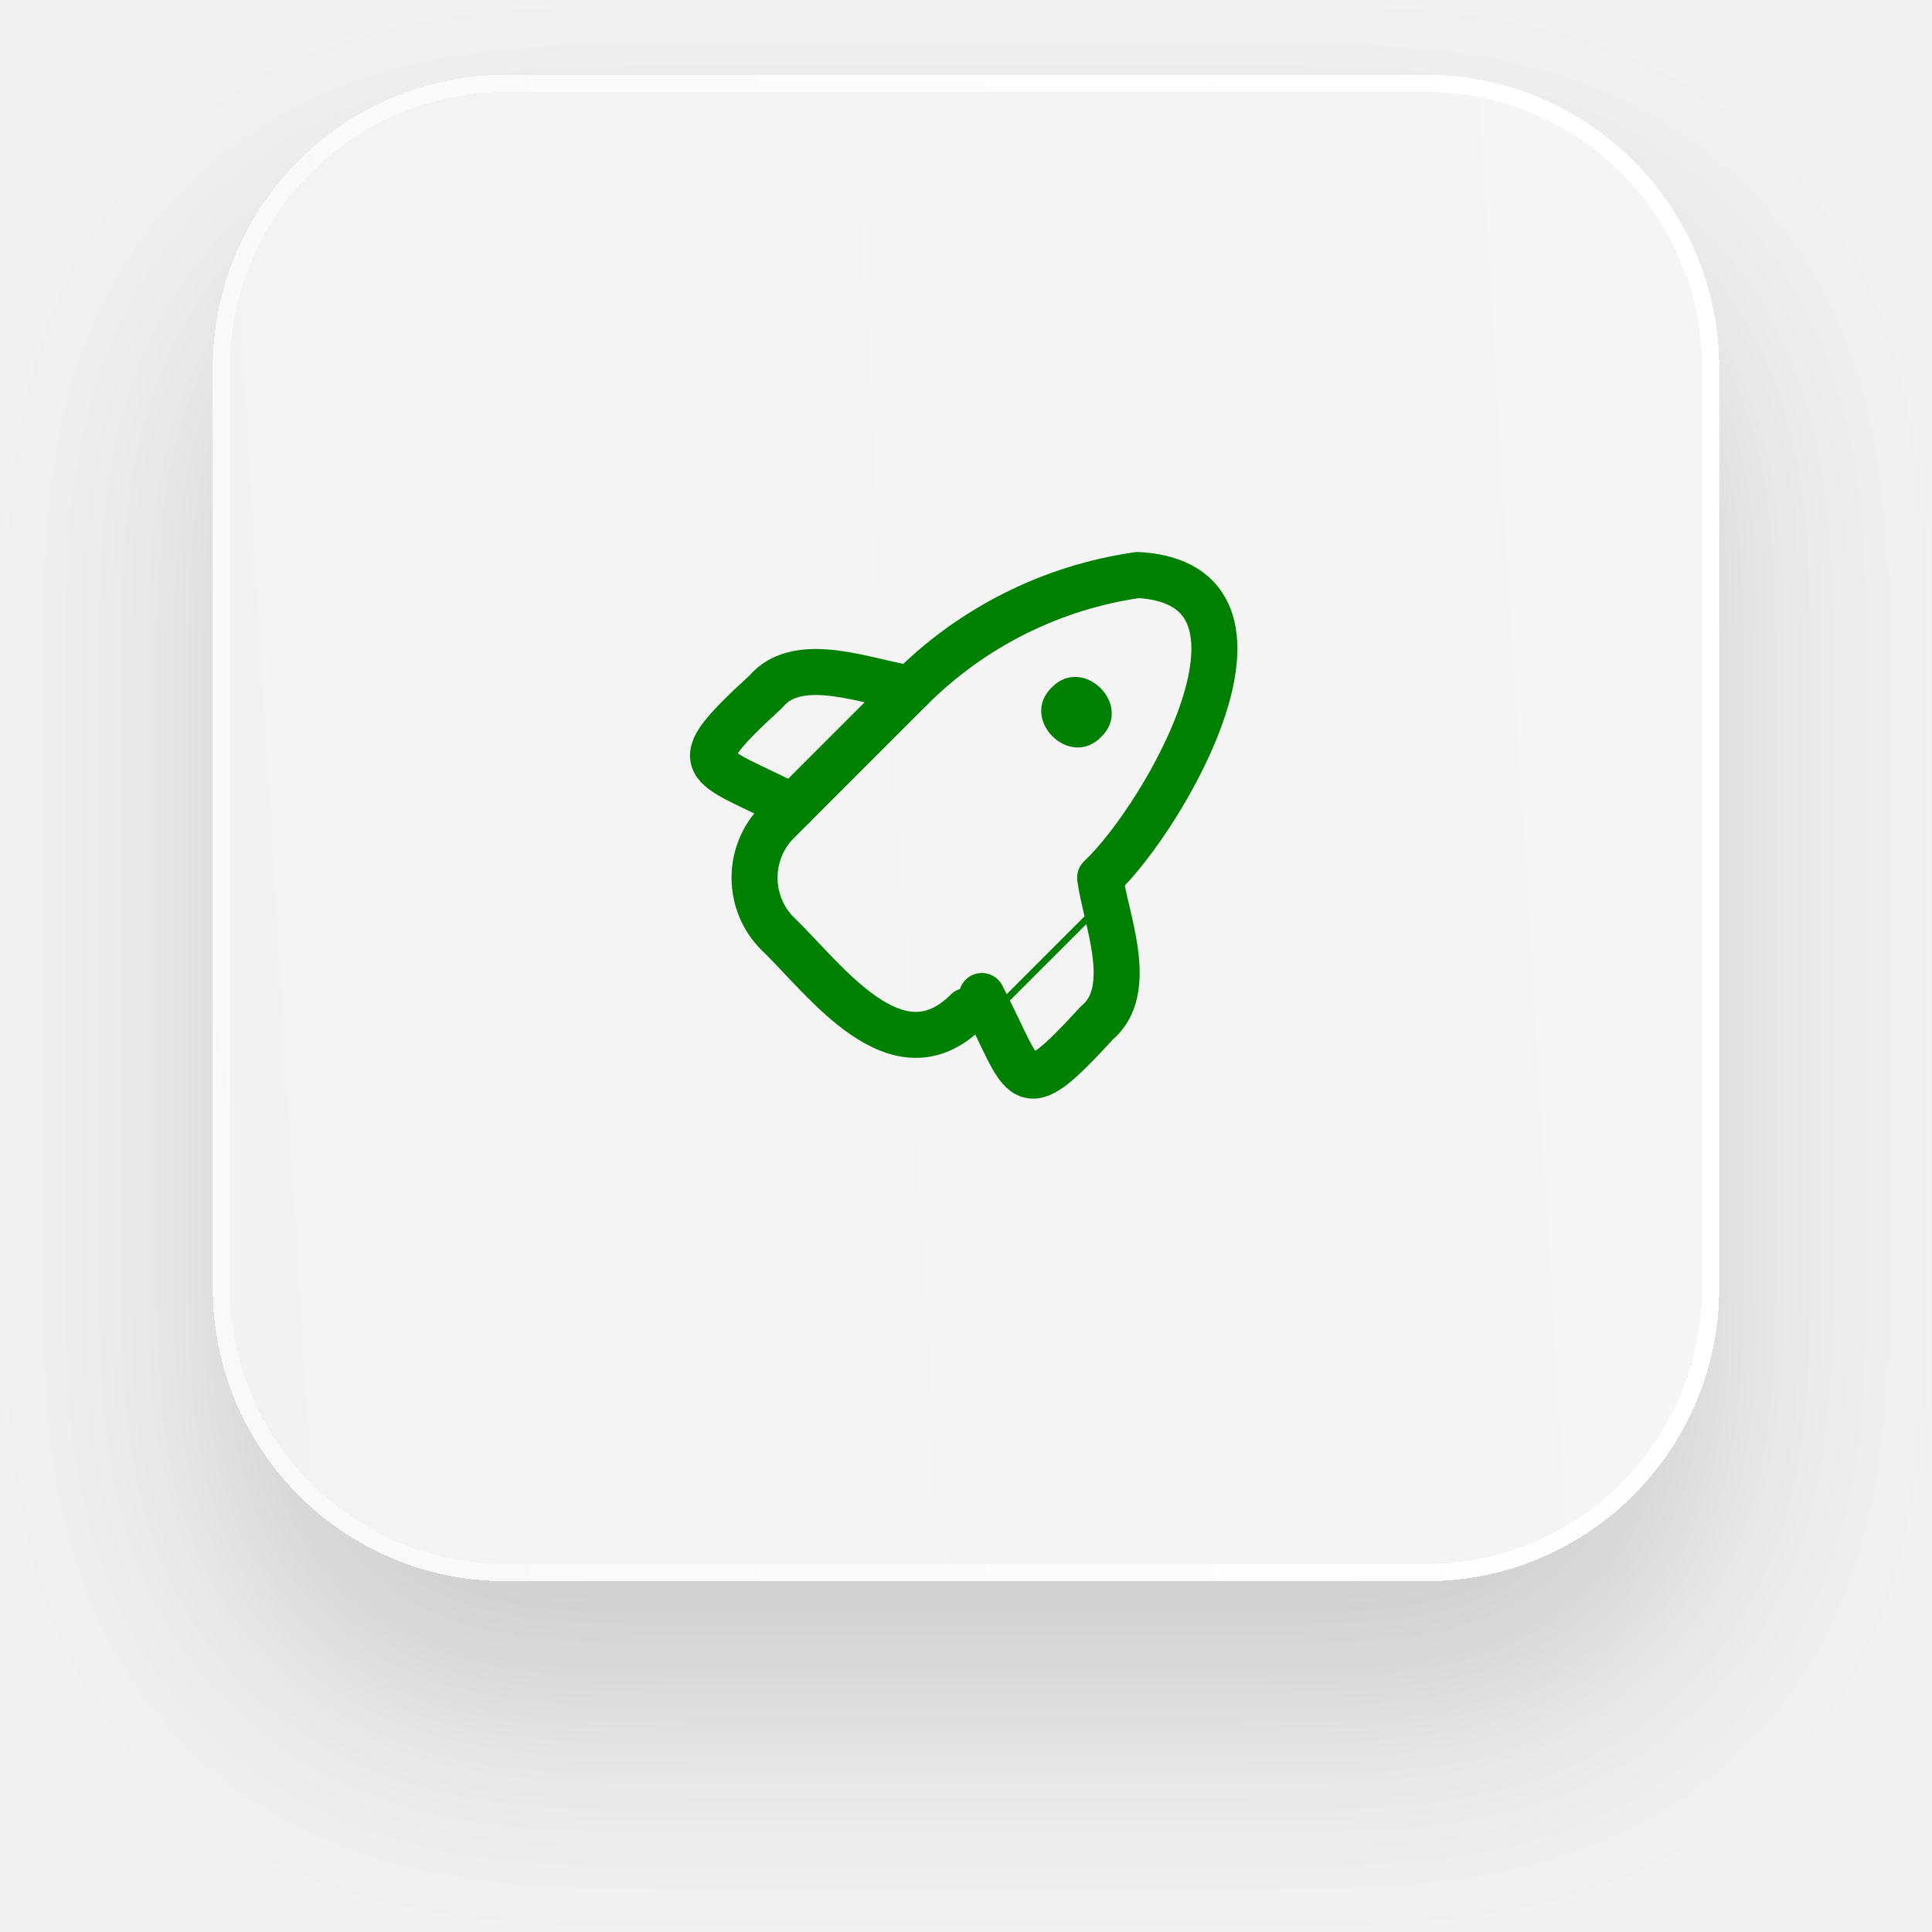
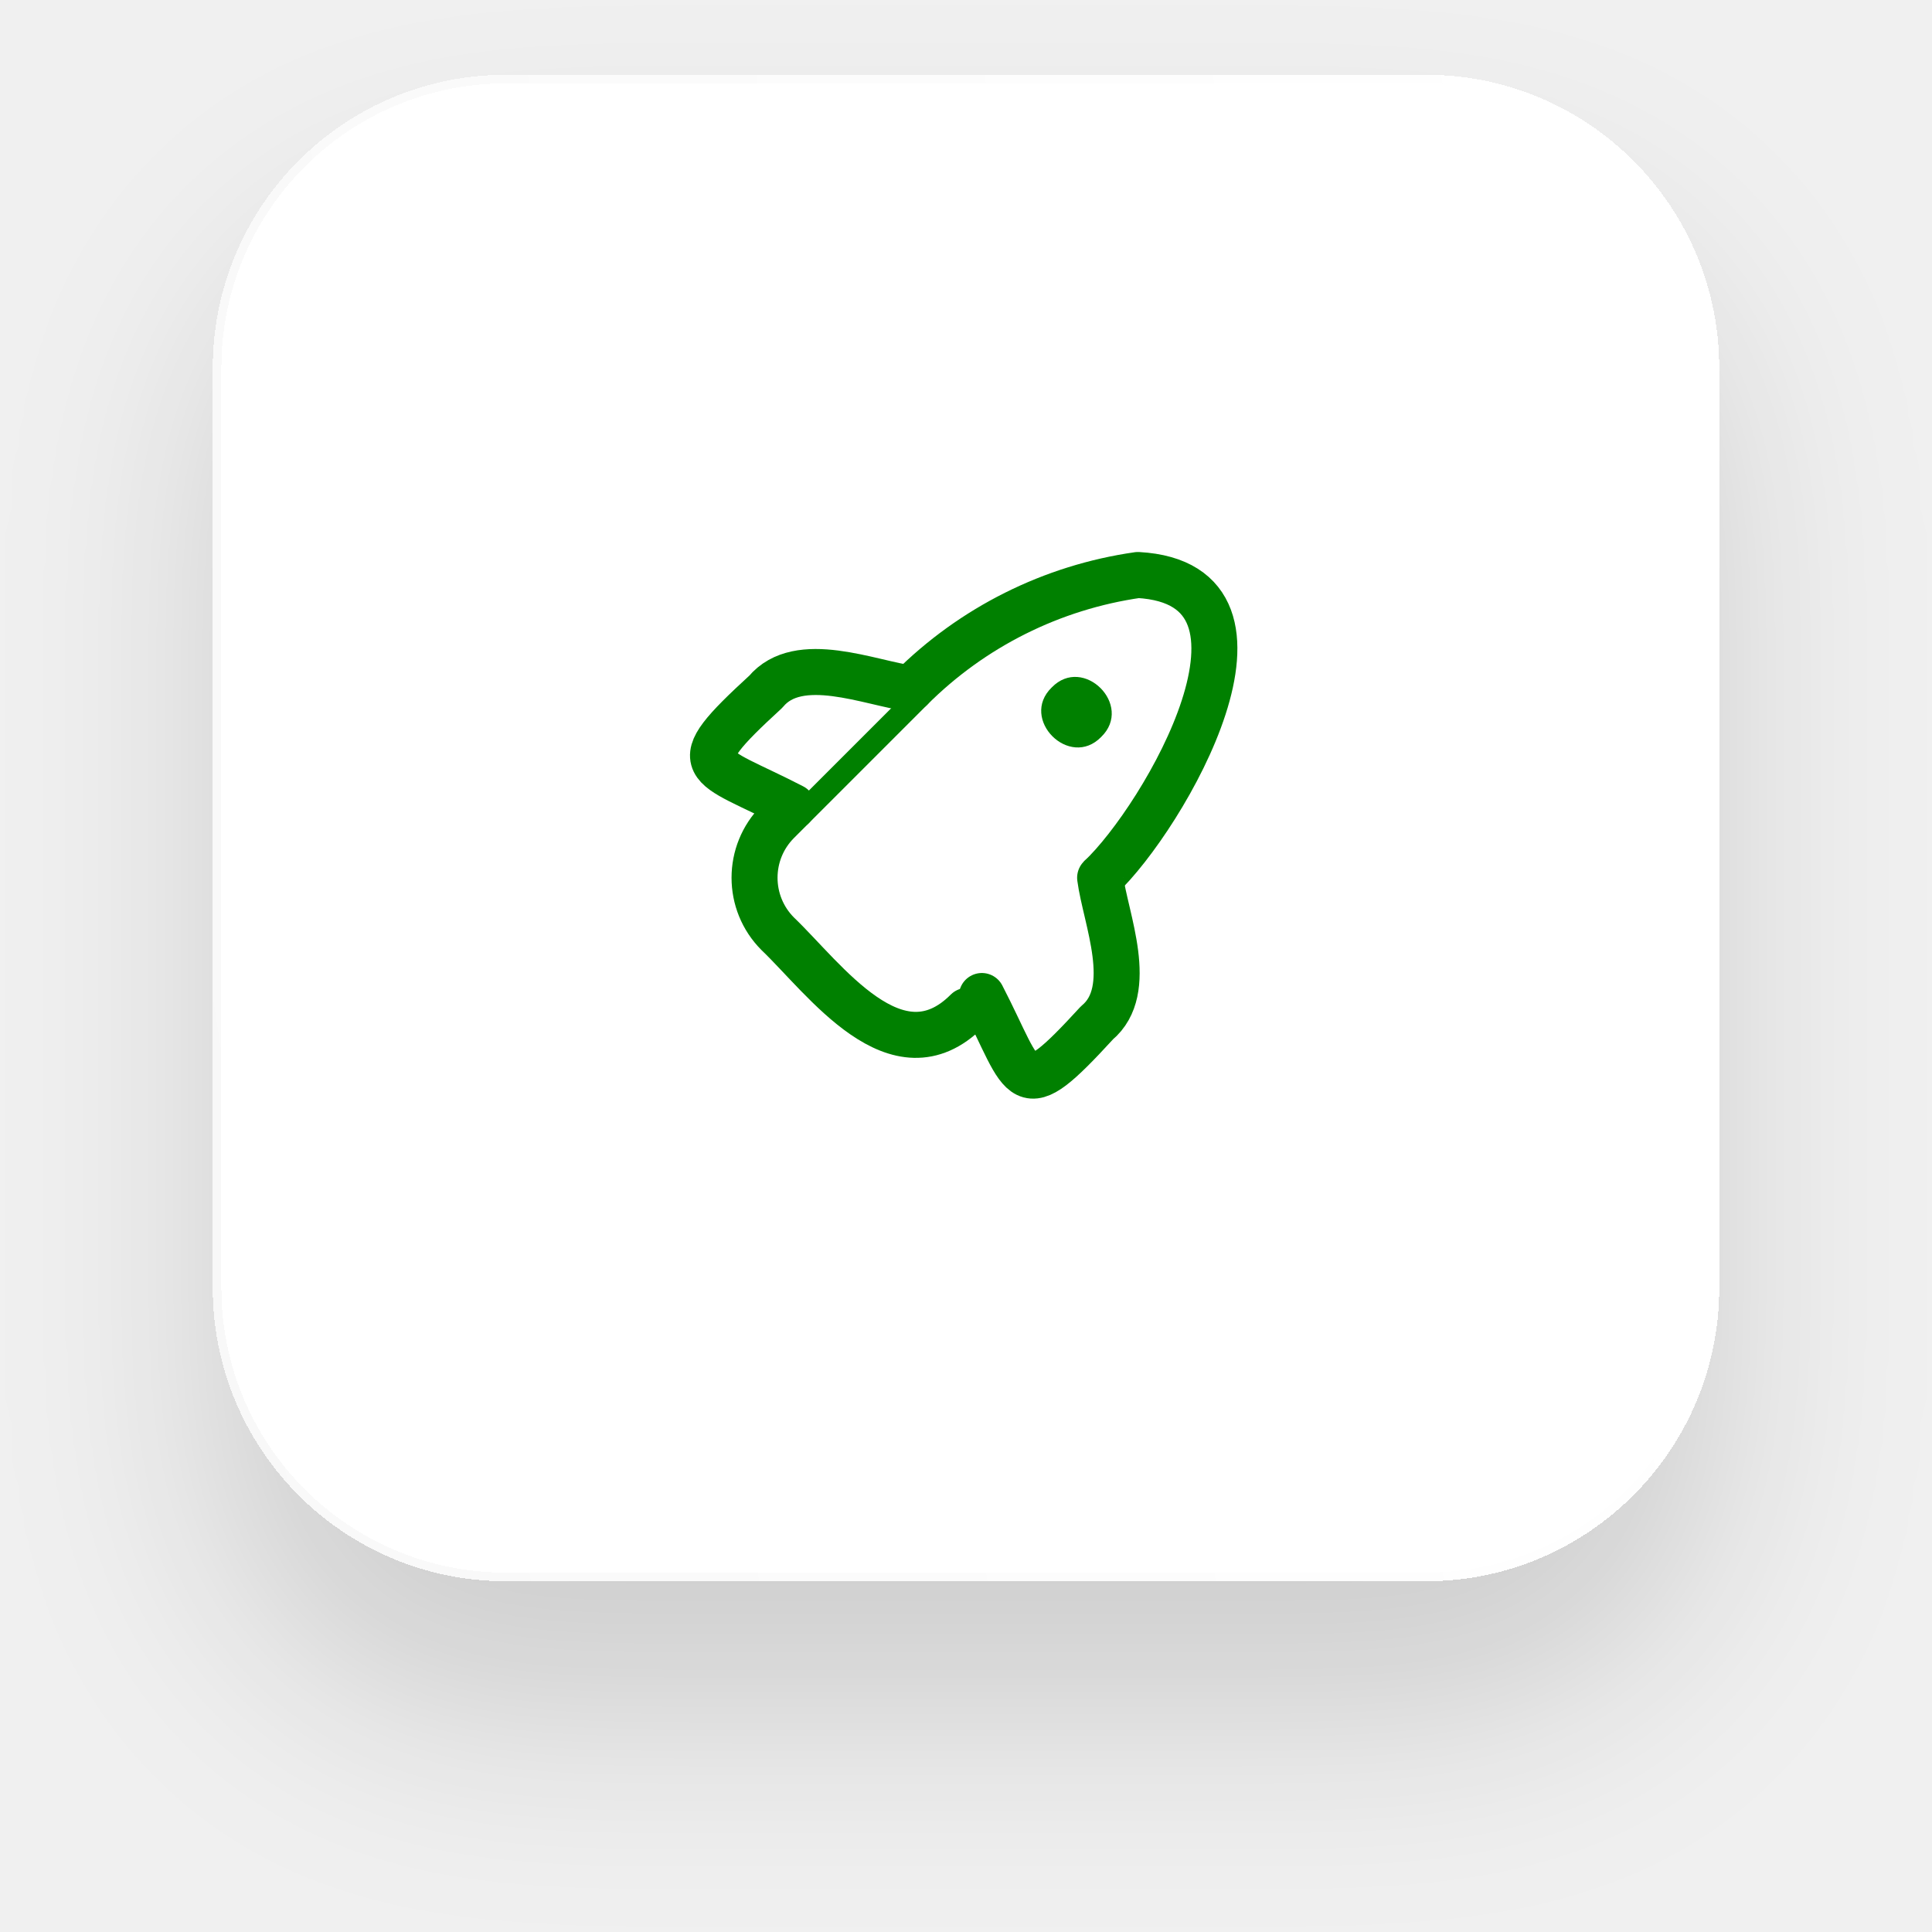
- <svg xmlns="http://www.w3.org/2000/svg" width="168" height="168" viewBox="0 0 168 168" fill="none">
+ <svg xmlns="http://www.w3.org/2000/svg" width="168" height="168" viewBox="0 0 168 168" fill="#ffffff">
  <g filter="url(#filter0_bd_136_2998)">
    <rect x="20" y="8" width="128" height="128" rx="24" fill="url(#paint0_linear_136_2998)" shape-rendering="crispEdges" />
    <rect x="19.25" y="7.25" width="129.5" height="129.5" rx="24.75" stroke="url(#paint1_linear_136_2998)" stroke-width="1.5" shape-rendering="crispEdges" />
    <g clip-path="url(#clip0_136_2998)">
      <path d="M98.953 50C91.477 51.068 84.549 54.532 79.209 59.872L67.633 71.448C64.939 74.142 64.939 78.51 67.633 81.204C71.719 85.114 77.972 94.023 84.087 87.901C84.087 87.902 95.663 76.326 95.663 76.326C101.197 71.134 113.042 50.785 98.953 50Z" stroke="green" stroke-width="4" stroke-linecap="round" stroke-linejoin="round" />
      <path d="M79.209 59.872C75.662 59.409 69.439 56.725 66.588 60.153C59.157 66.969 61.34 66.234 68.926 70.155" stroke="green" stroke-width="4" stroke-linecap="round" stroke-linejoin="round" />
      <path d="M95.663 76.326C96.127 79.872 98.811 86.095 95.382 88.947C88.566 96.378 89.301 94.194 85.38 86.609" stroke="green" stroke-width="4" stroke-linecap="round" stroke-linejoin="round" />
      <path d="M95.758 64.08C98.59 61.33 94.205 56.945 91.455 59.778C88.623 62.528 93.008 66.913 95.758 64.08Z" fill="green" />
    </g>
  </g>
  <defs>
    <filter id="filter0_bd_136_2998" x="0.5" y="-3.5" width="167" height="171" filterUnits="userSpaceOnUse" color-interpolation-filters="sRGB">
      <feFlood flood-opacity="0" result="BackgroundImageFix" />
      <feGaussianBlur in="BackgroundImageFix" stdDeviation="5" />
      <feComposite in2="SourceAlpha" operator="in" result="effect1_backgroundBlur_136_2998" />
      <feColorMatrix in="SourceAlpha" type="matrix" values="0 0 0 0 0 0 0 0 0 0 0 0 0 0 0 0 0 0 127 0" result="hardAlpha" />
      <feOffset dy="12" />
      <feGaussianBlur stdDeviation="9" />
      <feComposite in2="hardAlpha" operator="out" />
      <feColorMatrix type="matrix" values="0 0 0 0 0 0 0 0 0 0 0 0 0 0 0 0 0 0 0.14 0" />
      <feBlend mode="normal" in2="effect1_backgroundBlur_136_2998" result="effect2_dropShadow_136_2998" />
      <feBlend mode="normal" in="SourceGraphic" in2="effect2_dropShadow_136_2998" result="shape" />
    </filter>
    <linearGradient id="paint0_linear_136_2998" x1="151.079" y1="-24.347" x2="4.683" y2="-15.424" gradientUnits="userSpaceOnUse">
      <stop stop-color="white" stop-opacity="0.33" />
      <stop offset="1" stop-color="white" stop-opacity="0.15" />
    </linearGradient>
    <linearGradient id="paint1_linear_136_2998" x1="114.931" y1="-125.862" x2="-27.622" y2="-103.985" gradientUnits="userSpaceOnUse">
      <stop stop-color="white" />
      <stop offset="1" stop-color="white" stop-opacity="0.51" />
    </linearGradient>
    <clipPath id="clip0_136_2998">
      <rect width="47.599" height="47.535" fill="white" transform="translate(60 48)" />
    </clipPath>
  </defs>
</svg>
